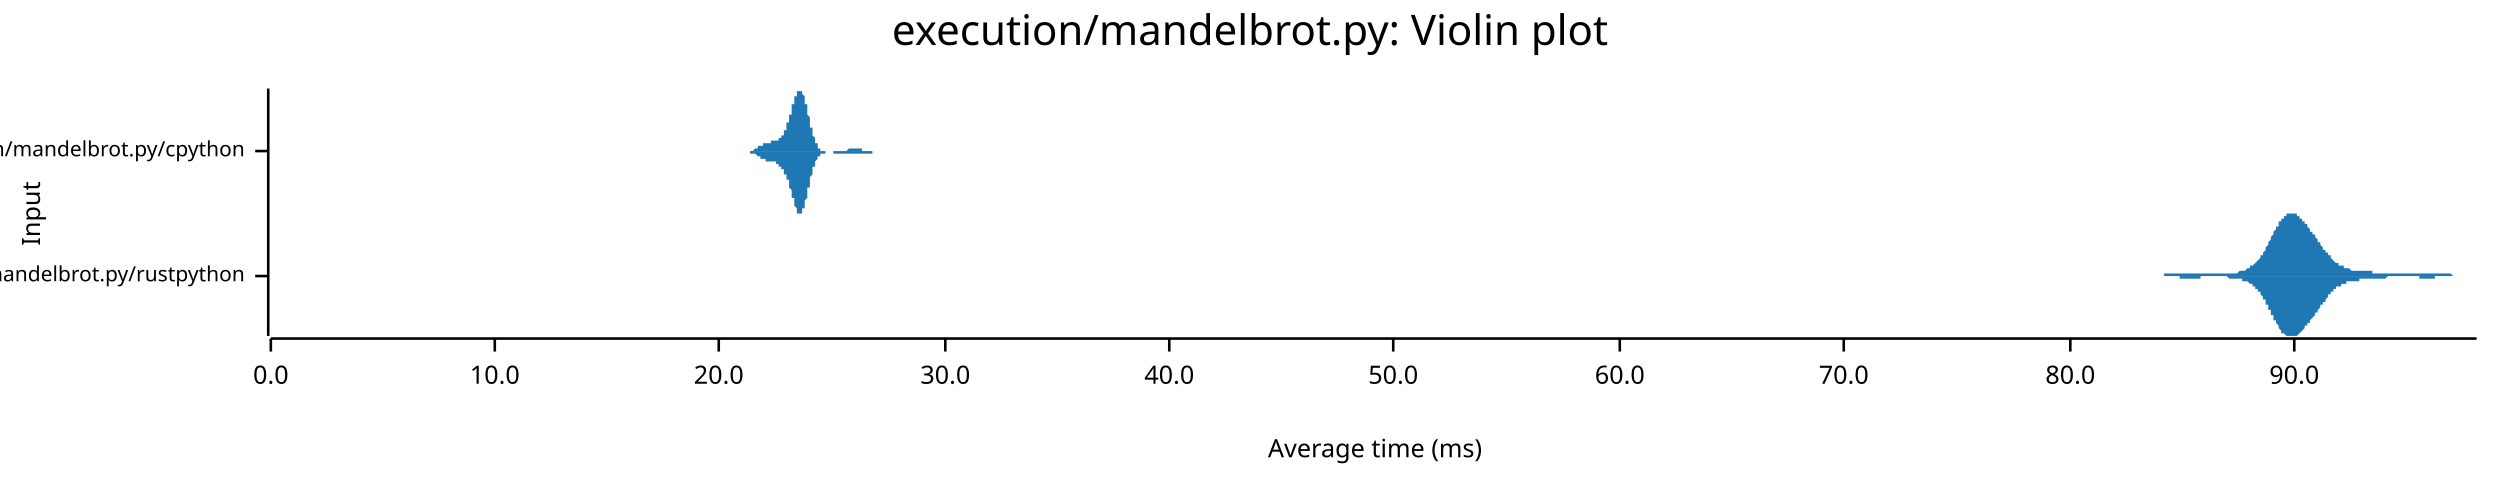
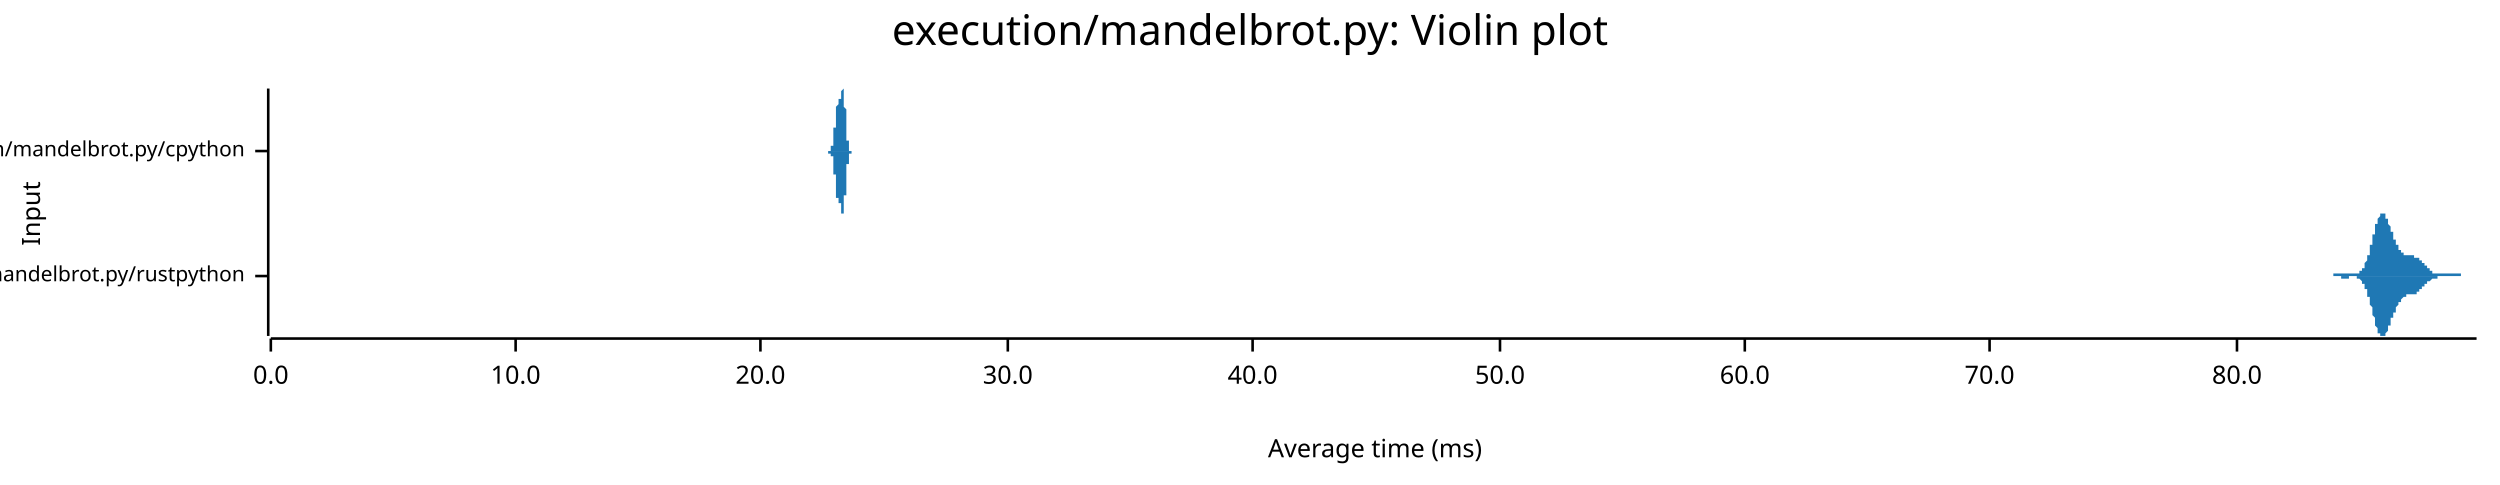
<svg xmlns="http://www.w3.org/2000/svg" width="960" height="186" viewBox="0 0 960 186">
  <text x="480" y="5" dy="0.76em" text-anchor="middle" font-family="sans-serif" font-size="16.129" opacity="1" fill="#000000">
execution/mandelbrot.py: Violin plot
</text>
  <text x="8" y="82" dy="0.76em" text-anchor="middle" font-family="sans-serif" font-size="9.677" opacity="1" fill="#000000" transform="rotate(270, 8, 82)">
Input
</text>
  <text x="528" y="178" dy="-0.5ex" text-anchor="middle" font-family="sans-serif" font-size="9.677" opacity="1" fill="#000000">
Average time (ms)
</text>
  <polyline fill="none" opacity="1" stroke="#000000" stroke-width="1" points="103,34 103,129 " />
  <text x="94" y="106" dy="0.5ex" text-anchor="end" font-family="sans-serif" font-size="8.065" opacity="1" fill="#000000">
execution/mandelbrot.py/rustpython
</text>
  <polyline fill="none" opacity="1" stroke="#000000" stroke-width="1" points="98,106 103,106 " />
  <text x="94" y="58" dy="0.5ex" text-anchor="end" font-family="sans-serif" font-size="8.065" opacity="1" fill="#000000">
execution/mandelbrot.py/cpython
</text>
  <polyline fill="none" opacity="1" stroke="#000000" stroke-width="1" points="98,58 103,58 " />
  <polyline fill="none" opacity="1" stroke="#000000" stroke-width="1" points="104,130 951,130 " />
  <text x="104" y="140" dy="0.76em" text-anchor="middle" font-family="sans-serif" font-size="9.677" opacity="1" fill="#000000">
0.0
</text>
  <polyline fill="none" opacity="1" stroke="#000000" stroke-width="1" points="104,130 104,135 " />
-   <text x="190" y="140" dy="0.76em" text-anchor="middle" font-family="sans-serif" font-size="9.677" opacity="1" fill="#000000">
+   <text x="198" y="140" dy="0.76em" text-anchor="middle" font-family="sans-serif" font-size="9.677" opacity="1" fill="#000000">
10.0
</text>
-   <polyline fill="none" opacity="1" stroke="#000000" stroke-width="1" points="190,130 190,135 " />
-   <text x="276" y="140" dy="0.76em" text-anchor="middle" font-family="sans-serif" font-size="9.677" opacity="1" fill="#000000">
+   <polyline fill="none" opacity="1" stroke="#000000" stroke-width="1" points="198,130 198,135 " />
+   <text x="292" y="140" dy="0.76em" text-anchor="middle" font-family="sans-serif" font-size="9.677" opacity="1" fill="#000000">
20.0
</text>
-   <polyline fill="none" opacity="1" stroke="#000000" stroke-width="1" points="276,130 276,135 " />
-   <text x="363" y="140" dy="0.76em" text-anchor="middle" font-family="sans-serif" font-size="9.677" opacity="1" fill="#000000">
+   <polyline fill="none" opacity="1" stroke="#000000" stroke-width="1" points="292,130 292,135 " />
+   <text x="387" y="140" dy="0.76em" text-anchor="middle" font-family="sans-serif" font-size="9.677" opacity="1" fill="#000000">
30.0
</text>
-   <polyline fill="none" opacity="1" stroke="#000000" stroke-width="1" points="363,130 363,135 " />
-   <text x="449" y="140" dy="0.76em" text-anchor="middle" font-family="sans-serif" font-size="9.677" opacity="1" fill="#000000">
+   <polyline fill="none" opacity="1" stroke="#000000" stroke-width="1" points="387,130 387,135 " />
+   <text x="481" y="140" dy="0.76em" text-anchor="middle" font-family="sans-serif" font-size="9.677" opacity="1" fill="#000000">
40.0
</text>
-   <polyline fill="none" opacity="1" stroke="#000000" stroke-width="1" points="449,130 449,135 " />
-   <text x="535" y="140" dy="0.76em" text-anchor="middle" font-family="sans-serif" font-size="9.677" opacity="1" fill="#000000">
+   <polyline fill="none" opacity="1" stroke="#000000" stroke-width="1" points="481,130 481,135 " />
+   <text x="576" y="140" dy="0.76em" text-anchor="middle" font-family="sans-serif" font-size="9.677" opacity="1" fill="#000000">
50.0
</text>
-   <polyline fill="none" opacity="1" stroke="#000000" stroke-width="1" points="535,130 535,135 " />
-   <text x="622" y="140" dy="0.76em" text-anchor="middle" font-family="sans-serif" font-size="9.677" opacity="1" fill="#000000">
+   <polyline fill="none" opacity="1" stroke="#000000" stroke-width="1" points="576,130 576,135 " />
+   <text x="670" y="140" dy="0.76em" text-anchor="middle" font-family="sans-serif" font-size="9.677" opacity="1" fill="#000000">
60.0
</text>
-   <polyline fill="none" opacity="1" stroke="#000000" stroke-width="1" points="622,130 622,135 " />
-   <text x="708" y="140" dy="0.76em" text-anchor="middle" font-family="sans-serif" font-size="9.677" opacity="1" fill="#000000">
+   <polyline fill="none" opacity="1" stroke="#000000" stroke-width="1" points="670,130 670,135 " />
+   <text x="764" y="140" dy="0.76em" text-anchor="middle" font-family="sans-serif" font-size="9.677" opacity="1" fill="#000000">
70.0
</text>
-   <polyline fill="none" opacity="1" stroke="#000000" stroke-width="1" points="708,130 708,135 " />
-   <text x="795" y="140" dy="0.76em" text-anchor="middle" font-family="sans-serif" font-size="9.677" opacity="1" fill="#000000">
+   <polyline fill="none" opacity="1" stroke="#000000" stroke-width="1" points="764,130 764,135 " />
+   <text x="859" y="140" dy="0.76em" text-anchor="middle" font-family="sans-serif" font-size="9.677" opacity="1" fill="#000000">
80.0
</text>
-   <polyline fill="none" opacity="1" stroke="#000000" stroke-width="1" points="795,130 795,135 " />
-   <text x="881" y="140" dy="0.76em" text-anchor="middle" font-family="sans-serif" font-size="9.677" opacity="1" fill="#000000">
- 90.0
- </text>
-   <polyline fill="none" opacity="1" stroke="#000000" stroke-width="1" points="881,130 881,135 " />
-   <polygon opacity="1" fill="#1F78B4" points="823,106 823,106 823,106 823,106 824,106 824,106 824,106 824,106 825,106 825,106 825,106 826,106 826,106 826,106 826,106 827,106 827,106 827,106 827,106 828,106 828,106 828,106 828,106 829,106 829,106 829,106 829,106 830,106 830,106 830,106 830,106 831,106 831,106 831,105 831,105 832,105 832,105 832,105 832,105 833,105 833,105 833,105 833,105 834,105 834,105 834,105 834,105 835,105 835,105 835,105 835,105 836,105 836,105 836,105 837,105 837,105 837,105 837,105 838,105 838,105 838,105 838,105 839,105 839,105 839,105 839,105 840,105 840,105 840,105 840,105 841,105 841,105 841,105 841,105 842,105 842,105 842,105 842,105 843,105 843,105 843,105 843,105 844,105 844,105 844,105 844,105 845,105 845,105 845,105 845,105 846,105 846,105 846,105 847,105 847,105 847,105 847,105 848,105 848,105 848,105 848,105 849,105 849,105 849,105 849,105 850,105 850,105 850,105 850,105 851,105 851,105 851,105 851,105 852,105 852,105 852,105 852,105 853,105 853,105 853,105 853,105 854,105 854,105 854,105 854,105 855,105 855,105 855,105 855,105 856,105 856,105 856,105 857,105 857,105 857,105 857,105 858,105 858,105 858,105 858,105 859,105 859,105 859,105 859,105 860,104 860,104 860,104 860,104 861,104 861,104 861,104 861,104 862,104 862,104 862,104 862,104 863,103 863,103 863,103 863,103 864,103 864,103 864,103 864,102 865,102 865,102 865,102 865,102 866,101 866,101 866,101 866,101 867,100 867,100 867,100 868,99 868,99 868,99 868,98 869,98 869,97 869,97 869,97 870,96 870,96 870,95 870,95 871,94 871,94 871,93 871,93 872,92 872,92 872,91 872,91 873,90 873,90 873,89 873,89 874,88 874,88 874,87 874,87 875,87 875,86 875,86 875,85 876,85 876,85 876,84 876,84 877,84 877,83 877,83 878,83 878,83 878,83 878,82 879,82 879,82 879,82 879,82 880,82 880,82 880,82 880,82 881,82 881,82 881,82 881,82 882,82 882,83 882,83 882,83 883,83 883,83 883,84 883,84 884,84 884,84 884,85 884,85 885,85 885,85 885,86 885,86 886,86 886,87 886,87 886,87 887,88 887,88 887,88 887,89 888,89 888,89 888,90 889,90 889,90 889,91 889,91 890,92 890,92 890,92 890,93 891,93 891,93 891,94 891,94 892,95 892,95 892,95 892,96 893,96 893,96 893,97 893,97 894,97 894,98 894,98 894,98 895,98 895,99 895,99 895,99 896,100 896,100 896,100 896,100 897,101 897,101 897,101 897,101 898,101 898,102 898,102 899,102 899,102 899,102 899,102 900,102 900,103 900,103 900,103 901,103 901,103 901,103 901,103 902,103 902,103 902,103 902,103 903,104 903,104 903,104 903,104 904,104 904,104 904,104 904,104 905,104 905,104 905,104 905,104 906,104 906,104 906,104 906,104 907,104 907,104 907,104 907,104 908,104 908,104 908,104 908,104 909,104 909,104 909,104 910,104 910,104 910,104 910,104 911,104 911,104 911,105 911,105 912,105 912,105 912,105 912,105 913,105 913,105 913,105 913,105 914,105 914,105 914,105 914,105 915,105 915,105 915,105 915,105 916,105 916,105 916,105 916,105 917,105 917,105 917,105 917,105 918,105 918,105 918,105 918,105 919,105 919,105 919,105 920,105 920,105 920,105 920,105 921,105 921,105 921,105 921,105 922,105 922,105 922,105 922,105 923,105 923,105 923,105 923,105 924,105 924,105 924,105 924,105 925,105 925,105 925,105 925,105 926,105 926,105 926,105 926,105 927,105 927,105 927,105 927,105 928,105 928,105 928,105 928,105 929,105 929,105 929,105 929,105 930,105 930,105 930,105 931,105 931,105 931,105 931,105 932,105 932,105 932,105 932,105 933,105 933,105 933,105 933,105 934,105 934,105 934,105 934,105 935,105 935,105 935,105 935,105 936,105 936,105 936,105 936,105 937,105 937,105 937,105 937,105 938,105 938,105 938,105 938,105 939,105 939,105 939,105 939,105 940,105 940,105 940,105 941,105 941,105 941,105 941,105 942,106 942,106 942,106 942,106 943,106 943,106 943,106 943,106 944,106 944,106 944,106 944,106 945,106 945,106 945,106 945,106 946,106 946,106 946,106 946,106 947,106 947,106 947,106 947,106 948,106 948,106 948,106 948,106 949,106 949,106 949,106 949,106 950,106 950,106 950,106 951,106 951,106 823,106 " />
-   <polygon opacity="1" fill="#1F78B4" points="823,106 823,106 823,106 823,106 824,106 824,106 824,106 824,106 825,106 825,106 825,106 826,106 826,106 826,106 826,106 827,106 827,106 827,106 827,106 828,106 828,106 828,106 828,106 829,106 829,106 829,106 829,106 830,106 830,106 830,106 830,106 831,106 831,106 831,106 831,106 832,106 832,106 832,106 832,106 833,106 833,106 833,106 833,106 834,106 834,106 834,106 834,106 835,106 835,106 835,106 835,106 836,106 836,106 836,106 837,106 837,106 837,106 837,107 838,107 838,107 838,107 838,107 839,107 839,107 839,107 839,107 840,107 840,107 840,107 840,107 841,107 841,107 841,107 841,107 842,107 842,107 842,107 842,107 843,107 843,107 843,107 843,107 844,107 844,107 844,107 844,107 845,107 845,107 845,106 845,106 846,106 846,106 846,106 847,106 847,106 847,106 847,106 848,106 848,106 848,106 848,106 849,106 849,106 849,106 849,106 850,106 850,106 850,106 850,106 851,106 851,106 851,106 851,106 852,106 852,106 852,106 852,106 853,106 853,106 853,106 853,106 854,106 854,106 854,106 854,106 855,106 855,106 855,106 855,106 856,107 856,107 856,107 857,107 857,107 857,107 857,107 858,107 858,107 858,107 858,107 859,107 859,107 859,107 859,107 860,107 860,107 860,107 860,107 861,107 861,107 861,107 861,108 862,108 862,108 862,108 862,108 863,108 863,108 863,108 863,108 864,109 864,109 864,109 864,109 865,109 865,109 865,110 865,110 866,110 866,110 866,111 866,111 867,111 867,112 867,112 868,112 868,113 868,113 868,113 869,114 869,114 869,114 869,115 870,115 870,116 870,116 870,117 871,117 871,118 871,118 871,119 872,119 872,120 872,120 872,121 873,121 873,122 873,122 873,123 874,123 874,124 874,124 874,124 875,125 875,125 875,126 875,126 876,127 876,127 876,127 876,128 877,128 877,128 877,128 878,129 878,129 878,129 878,129 879,129 879,129 879,129 879,129 880,129 880,129 880,129 880,129 881,129 881,129 881,129 881,129 882,129 882,129 882,129 882,129 883,128 883,128 883,128 883,128 884,127 884,127 884,127 884,127 885,126 885,126 885,126 885,125 886,125 886,125 886,125 886,124 887,124 887,123 887,123 887,123 888,122 888,122 888,122 889,121 889,121 889,121 889,120 890,120 890,120 890,119 890,119 891,118 891,118 891,118 891,117 892,117 892,117 892,116 892,116 893,116 893,115 893,115 893,115 894,114 894,114 894,114 894,113 895,113 895,113 895,112 895,112 896,112 896,112 896,111 896,111 897,111 897,111 897,111 897,110 898,110 898,110 898,110 899,110 899,109 899,109 899,109 900,109 900,109 900,109 900,109 901,109 901,108 901,108 901,108 902,108 902,108 902,108 902,108 903,108 903,108 903,108 903,108 904,108 904,108 904,108 904,108 905,108 905,108 905,108 905,108 906,108 906,108 906,107 906,107 907,107 907,107 907,107 907,107 908,107 908,107 908,107 908,107 909,107 909,107 909,107 910,107 910,107 910,107 910,107 911,107 911,107 911,107 911,107 912,107 912,107 912,107 912,107 913,107 913,107 913,107 913,107 914,107 914,107 914,107 914,107 915,107 915,107 915,107 915,107 916,107 916,107 916,107 916,107 917,106 917,106 917,106 917,106 918,106 918,106 918,106 918,106 919,106 919,106 919,106 920,106 920,106 920,106 920,106 921,106 921,106 921,106 921,106 922,106 922,106 922,106 922,106 923,106 923,106 923,106 923,106 924,106 924,106 924,106 924,106 925,106 925,106 925,106 925,106 926,106 926,106 926,106 926,106 927,106 927,106 927,106 927,106 928,106 928,106 928,106 928,106 929,106 929,106 929,106 929,107 930,107 930,107 930,107 931,107 931,107 931,107 931,107 932,107 932,107 932,107 932,107 933,107 933,107 933,107 933,107 934,107 934,107 934,107 934,107 935,107 935,106 935,106 935,106 936,106 936,106 936,106 936,106 937,106 937,106 937,106 937,106 938,106 938,106 938,106 938,106 939,106 939,106 939,106 939,106 940,106 940,106 940,106 941,106 941,106 941,106 941,106 942,106 942,106 942,106 942,106 943,106 943,106 943,106 943,106 944,106 944,106 944,106 944,106 945,106 945,106 945,106 945,106 946,106 946,106 946,106 946,106 947,106 947,106 947,106 947,106 948,106 948,106 948,106 948,106 949,106 949,106 949,106 949,106 950,106 950,106 950,106 951,106 951,106 823,106 " />
-   <polygon opacity="1" fill="#1F78B4" points="285,58 285,58 285,58 285,58 285,58 285,58 285,58 285,58 285,58 286,58 286,58 286,58 286,58 286,58 286,58 286,58 286,58 286,58 287,58 287,58 287,58 287,58 287,58 287,58 287,58 287,58 287,58 288,58 288,58 288,58 288,58 288,58 288,58 288,58 288,58 288,58 289,58 289,58 289,58 289,58 289,58 289,58 289,58 289,58 289,58 290,57 290,57 290,57 290,57 290,57 290,57 290,57 290,57 290,57 291,57 291,57 291,57 291,57 291,57 291,57 291,57 291,57 291,56 292,56 292,56 292,56 292,56 292,56 292,56 292,56 292,56 292,56 293,56 293,56 293,56 293,56 293,56 293,55 293,55 293,55 293,55 294,55 294,55 294,55 294,55 294,55 294,55 294,55 294,55 294,55 295,55 295,55 295,55 295,55 295,55 295,55 295,55 295,55 295,55 296,55 296,55 296,55 296,55 296,54 296,54 296,54 296,54 296,54 297,54 297,54 297,54 297,54 297,54 297,54 297,54 297,54 297,54 298,54 298,54 298,54 298,54 298,54 298,54 298,54 298,54 298,54 299,54 299,53 299,53 299,53 299,53 299,53 299,53 299,53 299,53 300,53 300,53 300,53 300,52 300,52 300,52 300,52 300,52 300,52 301,52 301,51 301,51 301,51 301,51 301,51 301,50 301,50 301,50 302,50 302,49 302,49 302,49 302,49 302,48 302,48 302,48 302,47 303,47 303,47 303,46 303,46 303,46 303,45 303,45 303,44 303,44 304,44 304,43 304,43 304,43 304,42 304,42 304,41 304,41 304,40 305,40 305,40 305,39 305,39 305,39 305,38 305,38 305,37 305,37 306,37 306,37 306,36 306,36 306,36 306,36 306,35 306,35 306,35 307,35 307,35 307,35 307,35 307,35 307,34 307,35 307,35 307,35 308,35 308,35 308,35 308,35 308,35 308,36 308,36 308,36 308,36 309,37 309,37 309,37 309,38 309,38 309,39 309,39 309,39 309,40 310,40 310,41 310,41 310,42 310,42 310,43 310,43 310,44 310,44 311,45 311,45 311,46 311,46 311,47 311,47 311,48 311,48 311,49 312,49 312,50 312,50 312,50 312,51 312,51 312,52 312,52 312,52 313,53 313,53 313,53 313,54 313,54 313,54 313,54 313,55 313,55 314,55 314,55 314,56 314,56 314,56 314,56 314,56 314,57 314,57 315,57 315,57 315,57 315,57 315,57 315,57 315,57 315,57 315,58 316,58 316,58 316,58 316,58 316,58 316,58 316,58 316,58 316,58 317,58 317,58 317,58 317,58 317,58 317,58 317,58 317,58 317,58 318,58 318,58 318,58 318,58 318,58 318,58 318,58 318,58 318,58 319,58 319,58 319,58 319,58 319,58 319,58 319,58 319,58 319,58 320,58 320,58 320,58 320,58 320,58 320,58 320,58 320,58 320,58 321,58 321,58 321,58 321,58 321,58 321,58 321,58 321,58 321,58 322,58 322,58 322,58 322,58 322,58 322,58 322,58 322,58 322,58 323,58 323,58 323,58 323,58 323,58 323,58 323,58 323,58 323,58 324,58 324,58 324,58 324,58 324,58 324,58 324,58 324,58 324,58 325,58 325,58 325,58 325,58 325,58 325,58 325,58 325,58 326,57 326,57 326,57 326,57 326,57 326,57 326,57 326,57 326,57 327,57 327,57 327,57 327,57 327,57 327,57 327,57 327,57 327,57 328,57 328,57 328,57 328,57 328,57 328,57 328,57 328,57 328,57 329,57 329,57 329,57 329,57 329,57 329,57 329,57 329,57 329,57 330,57 330,57 330,57 330,57 330,57 330,57 330,57 330,57 330,57 331,57 331,58 331,58 331,58 331,58 331,58 331,58 331,58 331,58 332,58 332,58 332,58 332,58 332,58 332,58 332,58 332,58 332,58 333,58 333,58 333,58 333,58 333,58 333,58 333,58 333,58 333,58 334,58 334,58 334,58 334,58 334,58 334,58 334,58 334,58 334,58 335,58 335,58 335,58 335,58 335,58 335,58 335,58 335,58 335,58 336,58 336,58 336,58 336,58 336,58 336,58 336,58 336,58 336,58 337,58 337,58 337,58 337,58 337,58 337,58 337,58 337,58 337,58 338,58 338,58 338,58 338,58 338,58 338,58 338,58 338,58 338,58 339,58 339,58 339,58 339,58 339,58 339,58 339,58 339,58 339,58 340,58 340,58 340,58 340,58 340,58 340,58 340,58 285,58 " />
-   <polygon opacity="1" fill="#1F78B4" points="285,58 285,58 285,58 285,58 285,58 285,58 285,58 285,58 285,58 286,58 286,58 286,58 286,58 286,58 286,58 286,58 286,58 286,58 287,58 287,58 287,58 287,58 287,58 287,58 287,58 287,58 287,58 288,58 288,58 288,58 288,59 288,59 288,59 288,59 288,59 288,59 289,59 289,59 289,59 289,59 289,59 289,59 289,59 289,59 289,59 290,59 290,59 290,59 290,59 290,59 290,59 290,59 290,59 290,59 291,60 291,60 291,60 291,60 291,60 291,60 291,60 291,60 291,60 292,60 292,60 292,60 292,60 292,60 292,60 292,61 292,61 292,61 293,61 293,61 293,61 293,61 293,61 293,61 293,61 293,61 293,61 294,61 294,61 294,61 294,61 294,61 294,61 294,62 294,62 294,62 295,62 295,62 295,62 295,62 295,62 295,62 295,62 295,62 295,62 296,62 296,62 296,62 296,62 296,62 296,62 296,62 296,62 296,62 297,62 297,62 297,62 297,62 297,62 297,62 297,62 297,62 297,62 298,62 298,63 298,63 298,63 298,63 298,63 298,63 298,63 298,63 299,63 299,63 299,63 299,63 299,63 299,63 299,63 299,64 299,64 300,64 300,64 300,64 300,64 300,64 300,64 300,65 300,65 300,65 301,65 301,65 301,65 301,66 301,66 301,66 301,66 301,66 301,67 302,67 302,67 302,67 302,68 302,68 302,68 302,69 302,69 302,69 303,69 303,70 303,70 303,71 303,71 303,71 303,72 303,72 303,72 304,73 304,73 304,74 304,74 304,74 304,75 304,75 304,76 304,76 305,76 305,77 305,77 305,78 305,78 305,78 305,79 305,79 305,79 306,80 306,80 306,80 306,81 306,81 306,81 306,81 306,81 306,82 307,82 307,82 307,82 307,82 307,82 307,82 307,82 307,82 307,82 308,82 308,82 308,82 308,81 308,81 308,81 308,81 308,80 308,80 309,80 309,80 309,79 309,79 309,78 309,78 309,78 309,77 309,77 310,76 310,76 310,75 310,75 310,74 310,74 310,73 310,73 310,72 311,72 311,71 311,71 311,70 311,70 311,69 311,69 311,68 311,68 312,67 312,67 312,67 312,66 312,66 312,65 312,65 312,65 312,64 313,64 313,63 313,63 313,63 313,63 313,62 313,62 313,62 313,62 314,61 314,61 314,61 314,61 314,60 314,60 314,60 314,60 314,60 315,60 315,60 315,59 315,59 315,59 315,59 315,59 315,59 315,59 316,59 316,59 316,59 316,59 316,59 316,59 316,59 316,59 316,59 317,59 317,58 317,58 317,58 317,58 317,58 317,58 317,58 317,58 318,58 318,58 318,58 318,58 318,58 318,58 318,58 318,58 318,58 319,58 319,58 319,58 319,58 319,58 319,58 319,58 319,58 319,58 320,58 320,58 320,58 320,58 320,58 320,58 320,58 320,58 320,59 321,59 321,59 321,59 321,59 321,59 321,59 321,59 321,59 321,59 322,59 322,59 322,59 322,59 322,59 322,59 322,59 322,59 322,59 323,59 323,59 323,59 323,59 323,59 323,59 323,59 323,59 323,59 324,59 324,59 324,59 324,59 324,59 324,59 324,59 324,59 324,59 325,59 325,59 325,59 325,59 325,59 325,59 325,59 325,59 326,59 326,59 326,59 326,59 326,59 326,59 326,59 326,59 326,59 327,59 327,59 327,59 327,59 327,59 327,59 327,59 327,59 327,59 328,59 328,59 328,59 328,59 328,59 328,59 328,59 328,59 328,59 329,59 329,59 329,59 329,59 329,59 329,59 329,59 329,59 329,59 330,59 330,59 330,59 330,59 330,59 330,59 330,59 330,59 330,59 331,59 331,59 331,59 331,59 331,59 331,59 331,59 331,59 331,59 332,59 332,59 332,59 332,59 332,59 332,59 332,59 332,59 332,59 333,59 333,59 333,59 333,59 333,59 333,59 333,59 333,59 333,59 334,59 334,59 334,59 334,59 334,59 334,59 334,59 334,59 334,59 335,59 335,59 335,59 335,58 335,58 335,58 335,58 335,58 335,58 336,58 336,58 336,58 336,58 336,58 336,58 336,58 336,58 336,58 337,58 337,58 337,58 337,58 337,58 337,58 337,58 337,58 337,58 338,58 338,58 338,58 338,58 338,58 338,58 338,58 338,58 338,58 339,58 339,58 339,58 339,58 339,58 339,58 339,58 339,58 339,58 340,58 340,58 340,58 340,58 340,58 340,58 340,58 285,58 " />
+   <polyline fill="none" opacity="1" stroke="#000000" stroke-width="1" points="859,130 859,135 " />
+   <polygon opacity="1" fill="#1F78B4" points="892,106 892,106 892,106 892,106 892,106 892,106 892,106 893,106 893,106 893,106 893,106 893,106 893,106 893,106 893,106 894,106 894,106 894,106 894,106 894,106 894,106 894,106 894,106 894,106 895,106 895,106 895,106 895,106 895,106 895,106 895,106 895,106 896,106 896,106 896,106 896,105 896,105 896,105 896,105 896,105 896,105 897,105 897,105 897,105 897,105 897,105 897,105 897,105 897,105 898,105 898,105 898,105 898,105 898,105 898,105 898,105 898,105 898,105 899,105 899,105 899,105 899,105 899,105 899,105 899,105 899,105 900,105 900,105 900,105 900,105 900,105 900,105 900,105 900,105 900,105 901,105 901,105 901,105 901,105 901,105 901,105 901,105 901,105 902,105 902,105 902,105 902,105 902,105 902,105 902,105 902,105 902,105 903,105 903,105 903,105 903,105 903,105 903,105 903,105 903,105 904,105 904,105 904,105 904,105 904,105 904,105 904,105 904,105 904,105 905,105 905,105 905,105 905,105 905,105 905,105 905,105 905,105 906,105 906,105 906,105 906,105 906,104 906,104 906,104 906,104 906,104 907,104 907,104 907,104 907,104 907,103 907,103 907,103 907,103 908,103 908,102 908,102 908,102 908,102 908,101 908,101 908,101 908,101 909,100 909,100 909,100 909,99 909,99 909,99 909,98 909,98 910,98 910,97 910,97 910,96 910,96 910,95 910,95 910,94 910,94 911,94 911,93 911,93 911,92 911,92 911,91 911,91 911,90 912,90 912,89 912,89 912,88 912,88 912,87 912,87 912,87 912,86 913,86 913,85 913,85 913,85 913,84 913,84 913,84 913,84 914,83 914,83 914,83 914,83 914,83 914,82 914,82 914,82 914,82 915,82 915,82 915,82 915,82 915,82 915,82 915,82 915,82 916,82 916,83 916,83 916,83 916,83 916,83 916,83 916,84 916,84 917,84 917,84 917,85 917,85 917,85 917,86 917,86 917,86 918,87 918,87 918,87 918,87 918,88 918,88 918,88 918,89 918,89 919,89 919,90 919,90 919,90 919,91 919,91 919,91 919,92 920,92 920,92 920,92 920,93 920,93 920,93 920,93 920,94 920,94 921,94 921,94 921,95 921,95 921,95 921,95 921,95 921,96 922,96 922,96 922,96 922,96 922,96 922,97 922,97 922,97 922,97 923,97 923,97 923,97 923,97 923,97 923,98 923,98 923,98 924,98 924,98 924,98 924,98 924,98 924,98 924,98 924,98 924,98 925,98 925,98 925,98 925,98 925,98 925,98 925,98 925,98 926,98 926,98 926,98 926,98 926,98 926,98 926,98 926,98 926,98 927,98 927,98 927,98 927,99 927,99 927,99 927,99 927,99 928,99 928,99 928,99 928,99 928,99 928,99 928,99 928,99 928,99 929,99 929,99 929,99 929,100 929,100 929,100 929,100 929,100 930,100 930,100 930,100 930,100 930,101 930,101 930,101 930,101 930,101 931,101 931,101 931,102 931,102 931,102 931,102 931,102 931,102 932,102 932,102 932,103 932,103 932,103 932,103 932,103 932,103 932,103 933,103 933,103 933,104 933,104 933,104 933,104 933,104 933,104 934,104 934,104 934,104 934,104 934,104 934,104 934,104 934,105 934,105 935,105 935,105 935,105 935,105 935,105 935,105 935,105 935,105 936,105 936,105 936,105 936,105 936,105 936,105 936,105 936,105 936,105 937,105 937,105 937,105 937,105 937,105 937,105 937,105 937,105 938,105 938,105 938,105 938,105 938,105 938,105 938,105 938,105 938,105 939,105 939,105 939,105 939,105 939,105 939,105 939,105 939,105 940,105 940,105 940,105 940,105 940,105 940,105 940,105 940,105 940,105 941,105 941,105 941,105 941,105 941,105 941,105 941,105 941,105 942,105 942,105 942,105 942,105 942,105 942,105 942,105 942,105 942,105 943,105 943,105 943,105 943,105 943,105 943,105 943,105 943,105 944,105 944,105 944,105 944,105 944,105 944,105 944,105 944,105 945,105 945,105 945,105 945,105 945,105 945,105 945,106 945,106 945,106 946,106 946,106 946,106 946,106 946,106 946,106 946,106 946,106 947,106 947,106 947,106 947,106 947,106 947,106 947,106 947,106 947,106 948,106 948,106 948,106 948,106 948,106 948,106 948,106 948,106 949,106 949,106 949,106 949,106 949,106 949,106 949,106 949,106 949,106 950,106 950,106 950,106 950,106 950,106 950,106 950,106 950,106 951,106 951,106 892,106 " />
+   <polygon opacity="1" fill="#1F78B4" points="892,106 892,106 892,106 892,106 892,106 892,106 892,106 893,106 893,106 893,106 893,106 893,106 893,106 893,106 893,106 894,106 894,106 894,106 894,106 894,106 894,106 894,106 894,106 894,106 895,106 895,106 895,106 895,106 895,106 895,106 895,106 895,106 896,106 896,106 896,106 896,106 896,106 896,106 896,106 896,106 896,106 897,106 897,106 897,106 897,106 897,106 897,106 897,106 897,106 898,106 898,106 898,106 898,106 898,106 898,106 898,106 898,106 898,106 899,106 899,107 899,107 899,107 899,107 899,107 899,107 899,107 900,107 900,107 900,107 900,107 900,107 900,107 900,107 900,107 900,107 901,107 901,107 901,107 901,107 901,107 901,107 901,107 901,107 902,107 902,107 902,107 902,107 902,107 902,107 902,107 902,107 902,106 903,106 903,106 903,106 903,106 903,106 903,106 903,106 903,106 904,106 904,106 904,106 904,106 904,106 904,106 904,106 904,106 904,106 905,106 905,106 905,107 905,107 905,107 905,107 905,107 905,107 906,107 906,107 906,107 906,107 906,107 906,107 906,107 906,107 906,107 907,108 907,108 907,108 907,108 907,108 907,108 907,108 907,109 908,109 908,109 908,109 908,110 908,110 908,110 908,110 908,111 908,111 909,111 909,111 909,112 909,112 909,112 909,113 909,113 909,114 910,114 910,114 910,115 910,115 910,116 910,116 910,117 910,117 910,117 911,118 911,118 911,119 911,119 911,120 911,120 911,121 911,121 912,122 912,122 912,123 912,123 912,124 912,124 912,124 912,125 912,125 913,126 913,126 913,126 913,127 913,127 913,127 913,128 913,128 914,128 914,128 914,129 914,129 914,129 914,129 914,129 914,129 914,129 915,129 915,129 915,129 915,129 915,129 915,129 915,129 915,129 916,129 916,129 916,129 916,129 916,128 916,128 916,128 916,128 916,128 917,127 917,127 917,127 917,126 917,126 917,126 917,126 917,125 918,125 918,125 918,124 918,124 918,124 918,123 918,123 918,123 918,122 919,122 919,122 919,121 919,121 919,121 919,121 919,120 919,120 920,120 920,119 920,119 920,119 920,119 920,118 920,118 920,118 920,118 921,117 921,117 921,117 921,117 921,117 921,116 921,116 921,116 922,116 922,116 922,115 922,115 922,115 922,115 922,115 922,115 922,115 923,114 923,114 923,114 923,114 923,114 923,114 923,114 923,114 924,114 924,114 924,114 924,114 924,114 924,113 924,113 924,113 924,113 925,113 925,113 925,113 925,113 925,113 925,113 925,113 925,113 926,113 926,113 926,113 926,113 926,113 926,113 926,113 926,113 926,113 927,113 927,113 927,113 927,113 927,113 927,113 927,113 927,113 928,113 928,113 928,113 928,113 928,113 928,113 928,112 928,112 928,112 929,112 929,112 929,112 929,112 929,112 929,112 929,112 929,111 930,111 930,111 930,111 930,111 930,111 930,111 930,111 930,111 930,110 931,110 931,110 931,110 931,110 931,110 931,110 931,109 931,109 932,109 932,109 932,109 932,109 932,109 932,109 932,108 932,108 932,108 933,108 933,108 933,108 933,108 933,108 933,108 933,108 933,108 934,107 934,107 934,107 934,107 934,107 934,107 934,107 934,107 934,107 935,107 935,107 935,107 935,107 935,107 935,107 935,107 935,107 936,107 936,107 936,107 936,107 936,107 936,107 936,106 936,106 936,106 937,106 937,106 937,106 937,106 937,106 937,106 937,106 937,106 938,106 938,106 938,106 938,106 938,106 938,106 938,106 938,106 938,106 939,106 939,106 939,106 939,106 939,106 939,106 939,106 939,106 940,106 940,106 940,106 940,106 940,106 940,106 940,106 940,106 940,106 941,106 941,106 941,106 941,106 941,106 941,106 941,106 941,106 942,106 942,106 942,106 942,106 942,106 942,106 942,106 942,106 942,106 943,106 943,106 943,106 943,106 943,106 943,106 943,106 943,106 944,106 944,106 944,106 944,106 944,106 944,106 944,106 944,106 945,106 945,106 945,106 945,106 945,106 945,106 945,106 945,106 945,106 946,106 946,106 946,106 946,106 946,106 946,106 946,106 946,106 947,106 947,106 947,106 947,106 947,106 947,106 947,106 947,106 947,106 948,106 948,106 948,106 948,106 948,106 948,106 948,106 948,106 949,106 949,106 949,106 949,106 949,106 949,106 949,106 949,106 949,106 950,106 950,106 950,106 950,106 950,106 950,106 950,106 950,106 951,106 951,106 892,106 " />
+   <polygon opacity="1" fill="#1F78B4" points="317,58 317,58 317,58 317,58 317,58 317,58 317,58 317,58 317,58 317,58 317,58 317,58 317,58 317,58 317,58 317,58 317,58 317,58 317,58 317,58 317,58 317,58 317,58 317,58 317,58 317,58 317,58 317,58 317,58 317,58 317,58 317,58 317,58 317,58 318,58 318,58 318,58 318,58 318,58 318,58 318,58 318,58 318,58 318,58 318,58 318,58 318,58 318,58 318,58 318,58 318,58 318,58 318,58 318,58 318,58 318,58 318,58 318,58 318,58 318,58 318,58 318,58 318,58 318,58 318,58 318,58 318,58 318,58 318,58 318,58 318,58 318,58 318,58 318,58 318,58 318,58 318,58 318,58 318,58 318,58 318,58 318,58 319,58 319,58 319,58 319,58 319,57 319,57 319,57 319,57 319,57 319,57 319,57 319,57 319,57 319,57 319,57 319,57 319,57 319,57 319,57 319,57 319,57 319,57 319,57 319,57 319,57 319,57 319,57 319,57 319,57 319,57 319,57 319,57 319,57 319,57 319,57 319,57 319,57 319,57 319,57 319,57 319,57 319,57 319,57 319,57 319,56 319,56 319,56 319,56 320,56 320,56 320,56 320,56 320,56 320,56 320,56 320,56 320,55 320,55 320,55 320,55 320,55 320,55 320,55 320,55 320,55 320,54 320,54 320,54 320,54 320,54 320,54 320,54 320,54 320,53 320,53 320,53 320,53 320,53 320,53 320,52 320,52 320,52 320,52 320,52 320,52 320,51 320,51 320,51 320,51 320,51 320,50 320,50 320,50 320,50 320,50 320,50 320,49 321,49 321,49 321,49 321,48 321,48 321,48 321,48 321,48 321,47 321,47 321,47 321,47 321,47 321,46 321,46 321,46 321,46 321,46 321,45 321,45 321,45 321,45 321,44 321,44 321,44 321,44 321,44 321,43 321,43 321,43 321,43 321,43 321,43 321,42 321,42 321,42 321,42 321,42 321,42 321,41 321,41 321,41 321,41 321,41 321,41 321,41 321,41 321,41 322,40 322,40 322,40 322,40 322,40 322,40 322,40 322,40 322,40 322,40 322,40 322,40 322,40 322,39 322,39 322,39 322,39 322,39 322,39 322,39 322,39 322,39 322,39 322,39 322,39 322,39 322,39 322,39 322,39 322,39 322,39 322,39 322,39 322,39 322,39 322,39 322,39 322,39 322,39 322,39 322,39 322,39 322,39 322,39 322,38 322,38 322,38 322,38 323,38 323,38 323,38 323,38 323,38 323,38 323,38 323,38 323,38 323,38 323,37 323,37 323,37 323,37 323,37 323,37 323,37 323,37 323,37 323,37 323,36 323,36 323,36 323,36 323,36 323,36 323,36 323,36 323,36 323,36 323,35 323,35 323,35 323,35 323,35 323,35 323,35 323,35 323,35 323,35 323,35 323,35 323,35 323,35 323,35 323,35 323,35 323,35 324,34 324,34 324,35 324,35 324,35 324,35 324,35 324,35 324,35 324,35 324,35 324,35 324,35 324,35 324,35 324,35 324,35 324,35 324,36 324,36 324,36 324,36 324,36 324,36 324,36 324,37 324,37 324,37 324,37 324,37 324,37 324,38 324,38 324,38 324,38 324,38 324,39 324,39 324,39 324,39 324,40 324,40 324,40 324,40 324,41 324,41 324,41 324,41 325,42 325,42 325,42 325,42 325,43 325,43 325,43 325,43 325,44 325,44 325,44 325,45 325,45 325,45 325,45 325,46 325,46 325,46 325,47 325,47 325,47 325,47 325,48 325,48 325,48 325,48 325,49 325,49 325,49 325,49 325,50 325,50 325,50 325,50 325,51 325,51 325,51 325,51 325,52 325,52 325,52 325,52 325,53 325,53 325,53 325,53 325,53 325,54 325,54 326,54 326,54 326,54 326,54 326,55 326,55 326,55 326,55 326,55 326,55 326,55 326,56 326,56 326,56 326,56 326,56 326,56 326,56 326,56 326,56 326,57 326,57 326,57 326,57 326,57 326,57 326,57 326,57 326,57 326,57 326,57 326,57 326,57 326,57 326,58 326,58 326,58 326,58 326,58 326,58 326,58 326,58 326,58 326,58 326,58 326,58 326,58 326,58 327,58 327,58 327,58 327,58 327,58 327,58 327,58 327,58 327,58 327,58 327,58 327,58 327,58 327,58 327,58 327,58 327,58 327,58 327,58 327,58 327,58 327,58 327,58 327,58 327,58 327,58 327,58 327,58 327,58 327,58 327,58 327,58 327,58 317,58 " />
+   <polygon opacity="1" fill="#1F78B4" points="317,58 317,58 317,58 317,58 317,58 317,58 317,58 317,58 317,58 317,58 317,58 317,58 317,58 317,58 317,58 317,58 317,58 317,58 317,58 317,58 317,58 317,58 317,58 317,58 317,58 317,58 317,58 317,58 317,58 317,58 317,58 317,58 317,58 317,58 318,58 318,58 318,58 318,58 318,58 318,58 318,58 318,58 318,58 318,58 318,58 318,58 318,59 318,59 318,59 318,59 318,59 318,59 318,59 318,59 318,59 318,59 318,59 318,59 318,59 318,59 318,59 318,59 318,59 318,59 318,59 318,59 318,59 318,59 318,59 318,59 318,59 318,59 318,59 318,59 318,59 318,59 318,59 318,59 318,59 318,59 318,59 318,59 319,59 319,59 319,59 319,59 319,59 319,59 319,59 319,59 319,59 319,59 319,59 319,59 319,59 319,59 319,59 319,59 319,59 319,59 319,59 319,59 319,59 319,59 319,59 319,59 319,59 319,59 319,59 319,59 319,59 319,59 319,59 319,59 319,59 319,59 319,60 319,60 319,60 319,60 319,60 319,60 319,60 319,60 319,60 319,60 319,60 319,60 319,60 319,60 320,60 320,60 320,60 320,61 320,61 320,61 320,61 320,61 320,61 320,61 320,61 320,61 320,61 320,62 320,62 320,62 320,62 320,62 320,62 320,62 320,62 320,63 320,63 320,63 320,63 320,63 320,63 320,63 320,64 320,64 320,64 320,64 320,64 320,64 320,65 320,65 320,65 320,65 320,65 320,65 320,66 320,66 320,66 320,66 320,66 320,67 320,67 320,67 320,67 321,67 321,68 321,68 321,68 321,68 321,68 321,69 321,69 321,69 321,69 321,70 321,70 321,70 321,70 321,70 321,71 321,71 321,71 321,71 321,71 321,72 321,72 321,72 321,72 321,72 321,73 321,73 321,73 321,73 321,73 321,74 321,74 321,74 321,74 321,74 321,74 321,75 321,75 321,75 321,75 321,75 321,75 321,75 321,76 321,76 321,76 321,76 321,76 322,76 322,76 322,76 322,76 322,76 322,77 322,77 322,77 322,77 322,77 322,77 322,77 322,77 322,77 322,77 322,77 322,77 322,77 322,77 322,77 322,77 322,77 322,77 322,77 322,77 322,77 322,77 322,77 322,77 322,77 322,78 322,78 322,78 322,78 322,78 322,78 322,78 322,78 322,78 322,78 322,78 322,78 322,78 322,78 322,78 322,78 322,78 322,78 323,78 323,78 323,78 323,78 323,79 323,79 323,79 323,79 323,79 323,79 323,79 323,79 323,79 323,79 323,79 323,80 323,80 323,80 323,80 323,80 323,80 323,80 323,80 323,80 323,80 323,81 323,81 323,81 323,81 323,81 323,81 323,81 323,81 323,81 323,81 323,81 323,82 323,82 323,82 323,82 323,82 323,82 323,82 323,82 323,82 323,82 323,82 323,82 324,82 324,82 324,82 324,82 324,82 324,82 324,82 324,82 324,82 324,82 324,82 324,82 324,82 324,81 324,81 324,81 324,81 324,81 324,81 324,81 324,81 324,81 324,80 324,80 324,80 324,80 324,80 324,80 324,79 324,79 324,79 324,79 324,79 324,79 324,78 324,78 324,78 324,78 324,77 324,77 324,77 324,77 324,76 324,76 324,76 324,76 324,75 324,75 325,75 325,75 325,74 325,74 325,74 325,74 325,73 325,73 325,73 325,72 325,72 325,72 325,72 325,71 325,71 325,71 325,71 325,70 325,70 325,70 325,69 325,69 325,69 325,69 325,68 325,68 325,68 325,68 325,67 325,67 325,67 325,66 325,66 325,66 325,66 325,66 325,65 325,65 325,65 325,65 325,64 325,64 325,64 325,64 325,64 325,63 325,63 325,63 325,63 326,63 326,62 326,62 326,62 326,62 326,62 326,62 326,61 326,61 326,61 326,61 326,61 326,61 326,61 326,61 326,60 326,60 326,60 326,60 326,60 326,60 326,60 326,60 326,60 326,60 326,60 326,59 326,59 326,59 326,59 326,59 326,59 326,59 326,59 326,59 326,59 326,59 326,59 326,59 326,59 326,59 326,59 326,59 326,59 326,59 326,59 326,59 326,59 327,59 327,58 327,58 327,58 327,58 327,58 327,58 327,58 327,58 327,58 327,58 327,58 327,58 327,58 327,58 327,58 327,58 327,58 327,58 327,58 327,58 327,58 327,58 327,58 327,58 327,58 327,58 327,58 327,58 327,58 327,58 327,58 327,58 317,58 " />
</svg>
